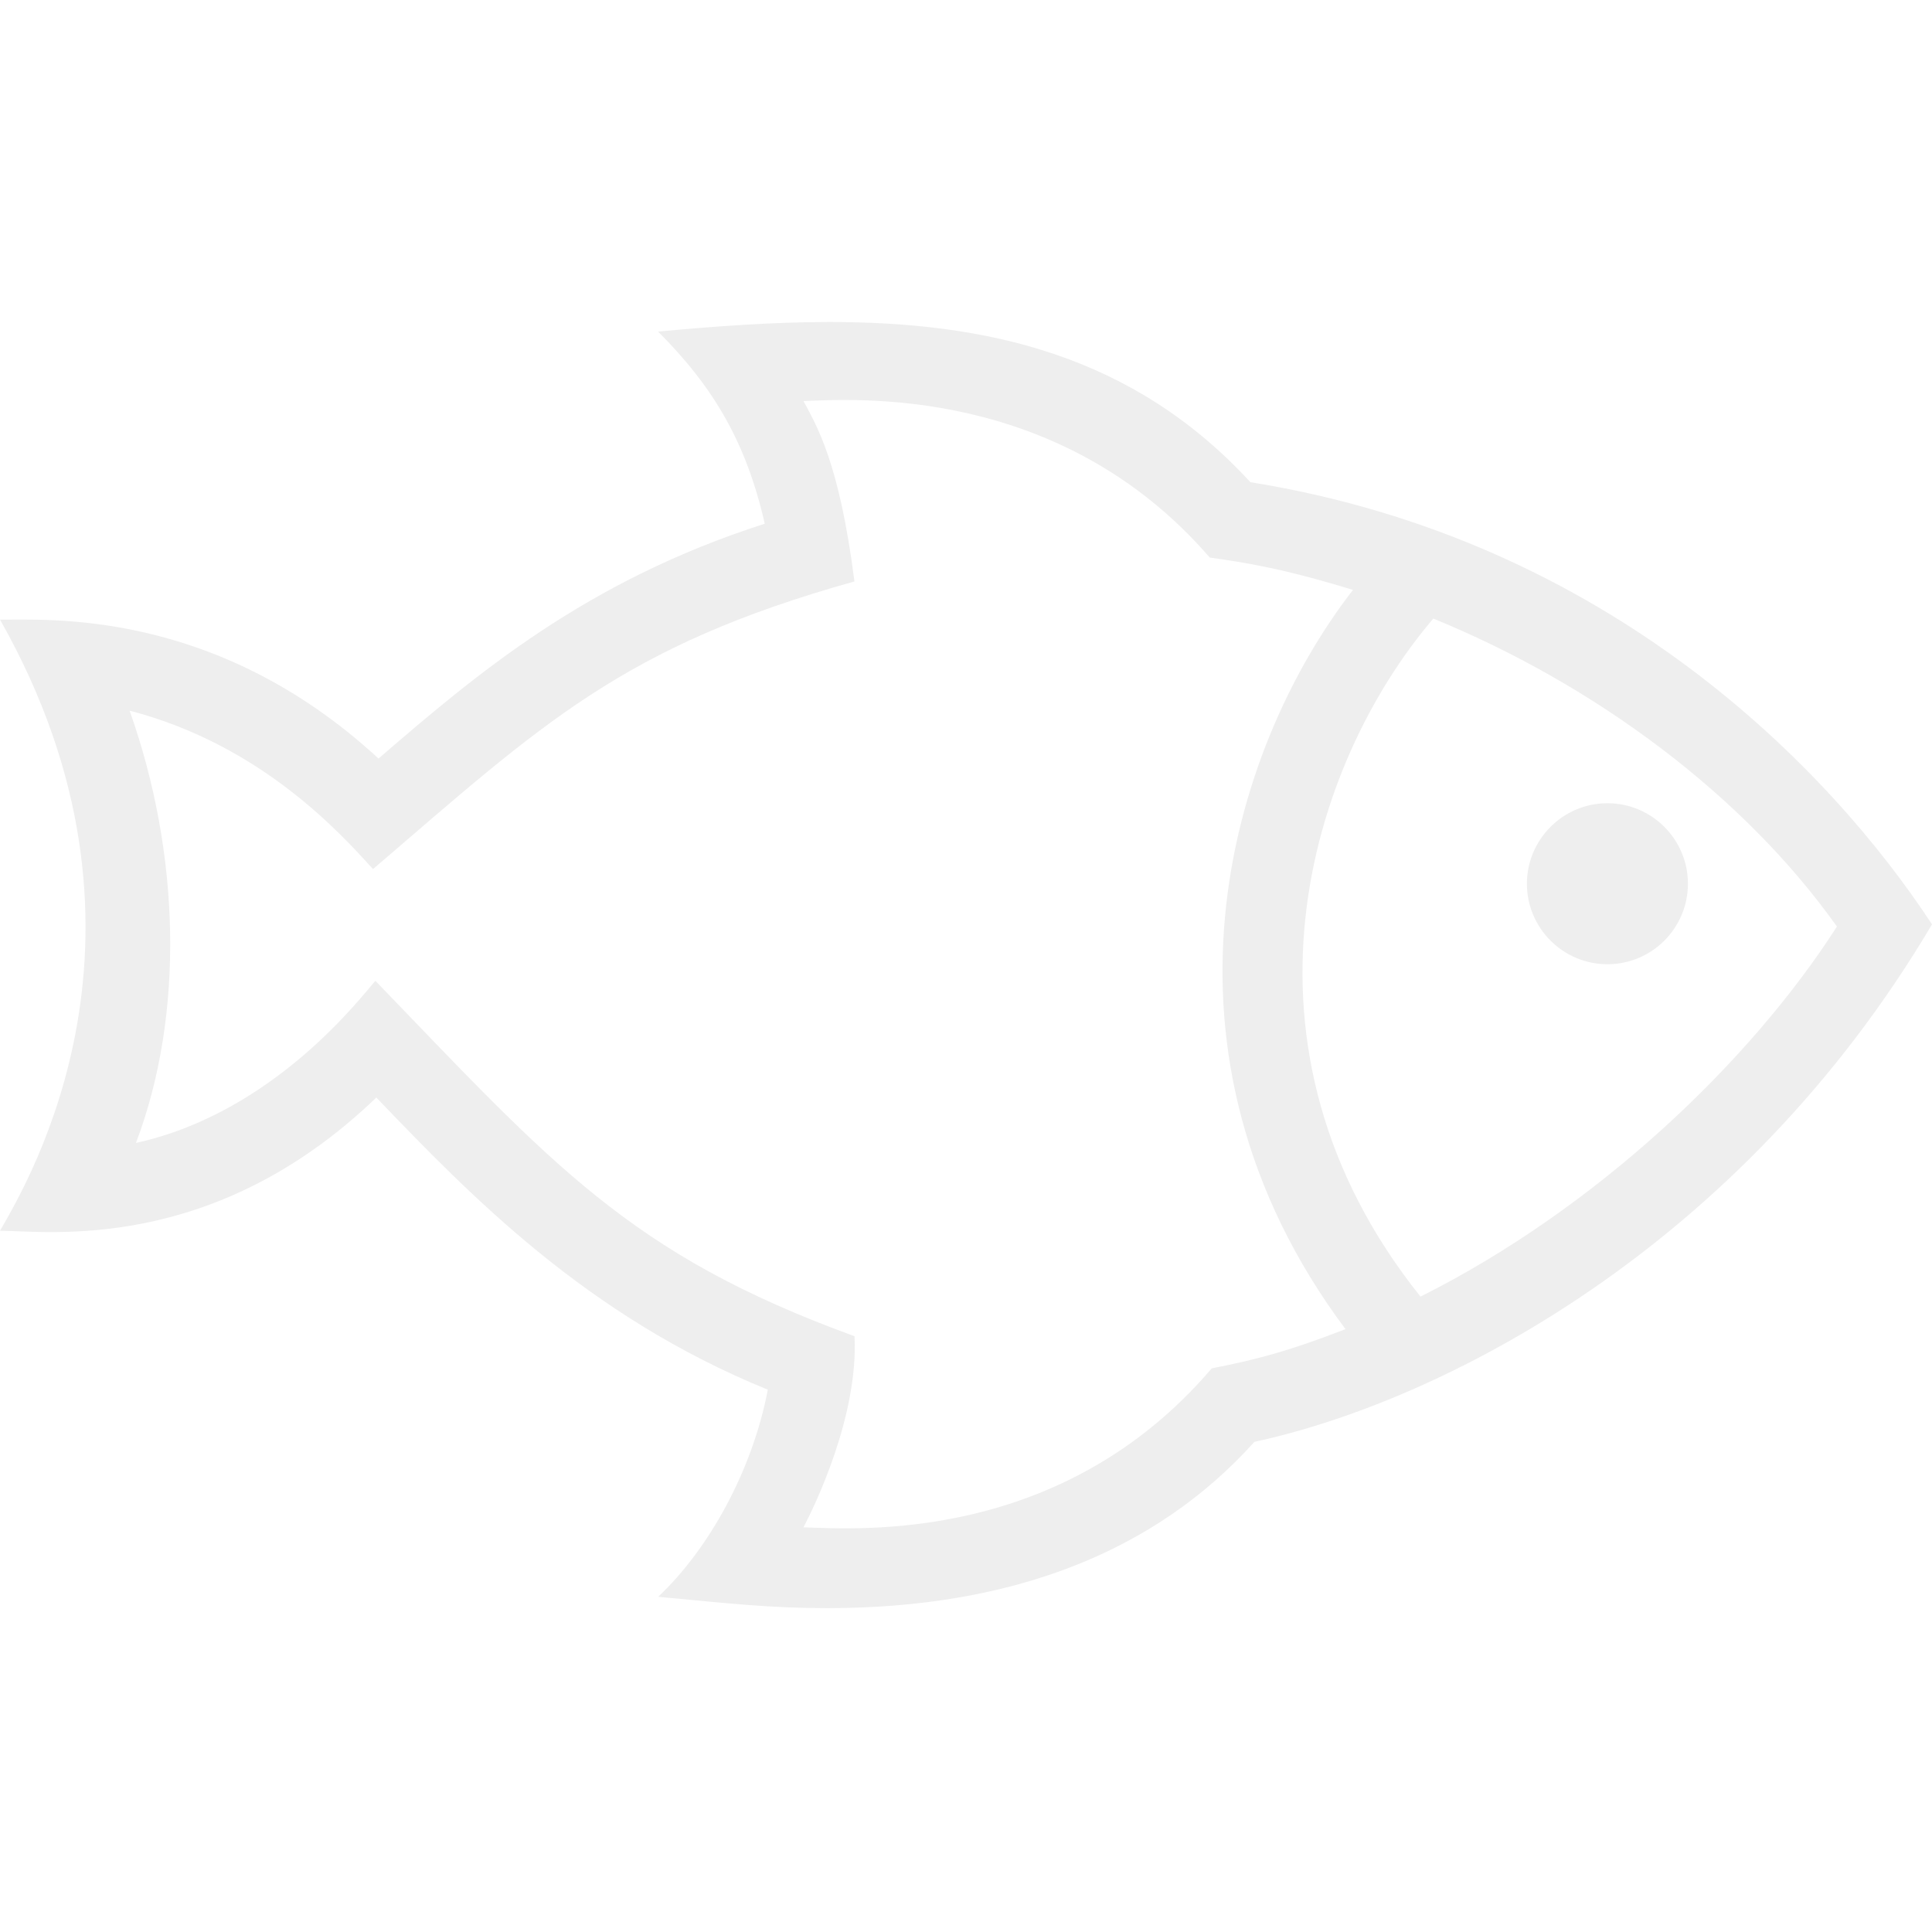
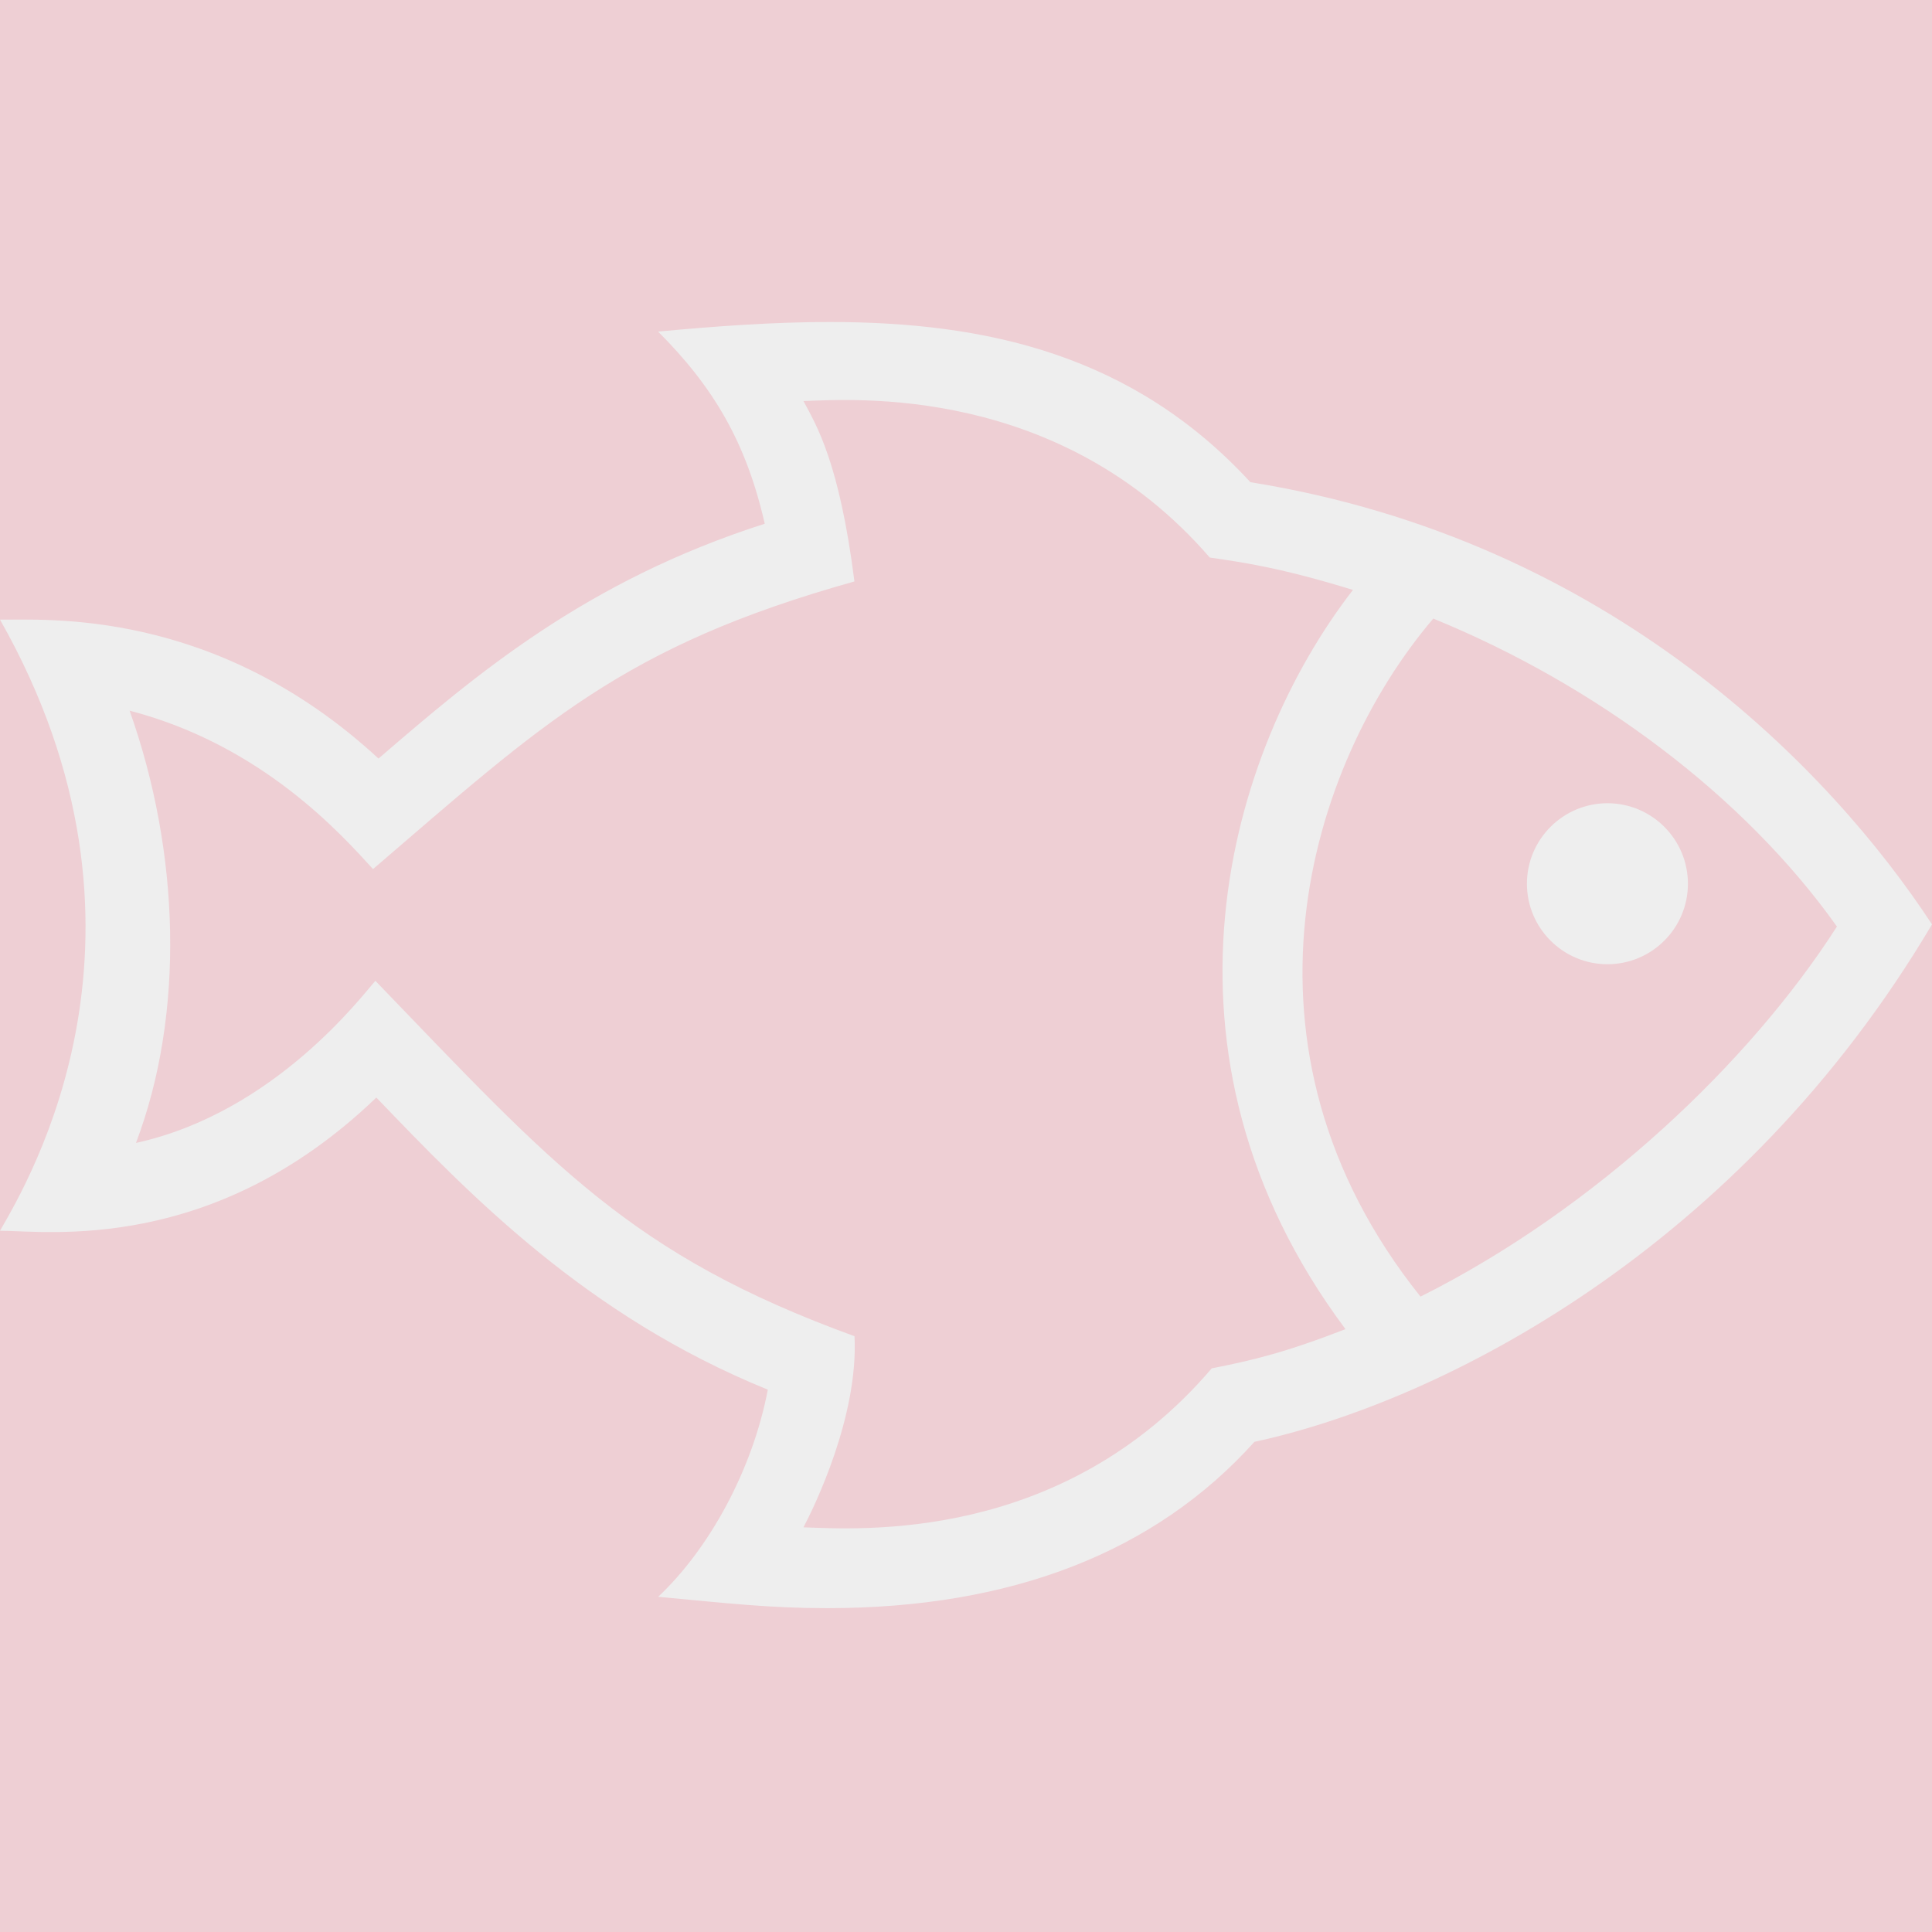
<svg xmlns="http://www.w3.org/2000/svg" width="24" height="24" fill-rule="evenodd" clip-rule="evenodd">
+   <rect width="1000" height="1000" fill="#EECFD4" />
  <path fill="#eee" d="M22.819 11.51c-1.16-1.632-3.001-3.002-5.014-3.826-1.548 1.815-2.639 5.324-.159 8.423 2.178-1.091 4.091-2.908 5.173-4.597zm-6.105 5.001c-2.565-3.434-1.455-7.185.093-9.183-.896-.275-1.356-.341-1.779-.402-1.868-2.159-4.438-1.964-5.047-1.944.157.295.445.754.633 2.241-2.881.806-3.873 1.766-5.98 3.573-.393-.43-1.378-1.54-3.024-1.968.627 1.763.688 3.763.079 5.37 1.727-.379 2.817-1.84 2.974-2.014 2.201 2.282 3.161 3.4 5.952 4.415.051.995-.503 2.126-.634 2.374.685.022 3.213.204 5.072-1.975.513-.1.931-.203 1.661-.487zm7.286-5.028c-2.387 4.033-6.093 5.927-8.417 6.428-1.233 1.371-3.017 2.066-5.306 2.066-.715 0-1.234-.06-2.101-.141.632-.594 1.172-1.573 1.362-2.573-2.249-.915-3.692-2.408-4.863-3.629-2.031 1.953-4.087 1.655-4.675 1.655.361-.627 2.199-3.713 0-7.592.552.009 2.661-.159 4.702 1.726 1.207-1.04 2.571-2.204 4.798-2.917-.229-1.005-.631-1.692-1.325-2.387.72-.067 1.433-.119 2.13-.119 1.948 0 3.768.404 5.228 1.99 4.479.719 7.218 3.587 8.467 5.493zm-3.032-.505c0 .552-.448 1-1 1-.551 0-1-.448-1-1 0-.551.449-1 1-1 .552 0 1 .449 1 1z" />
</svg>
